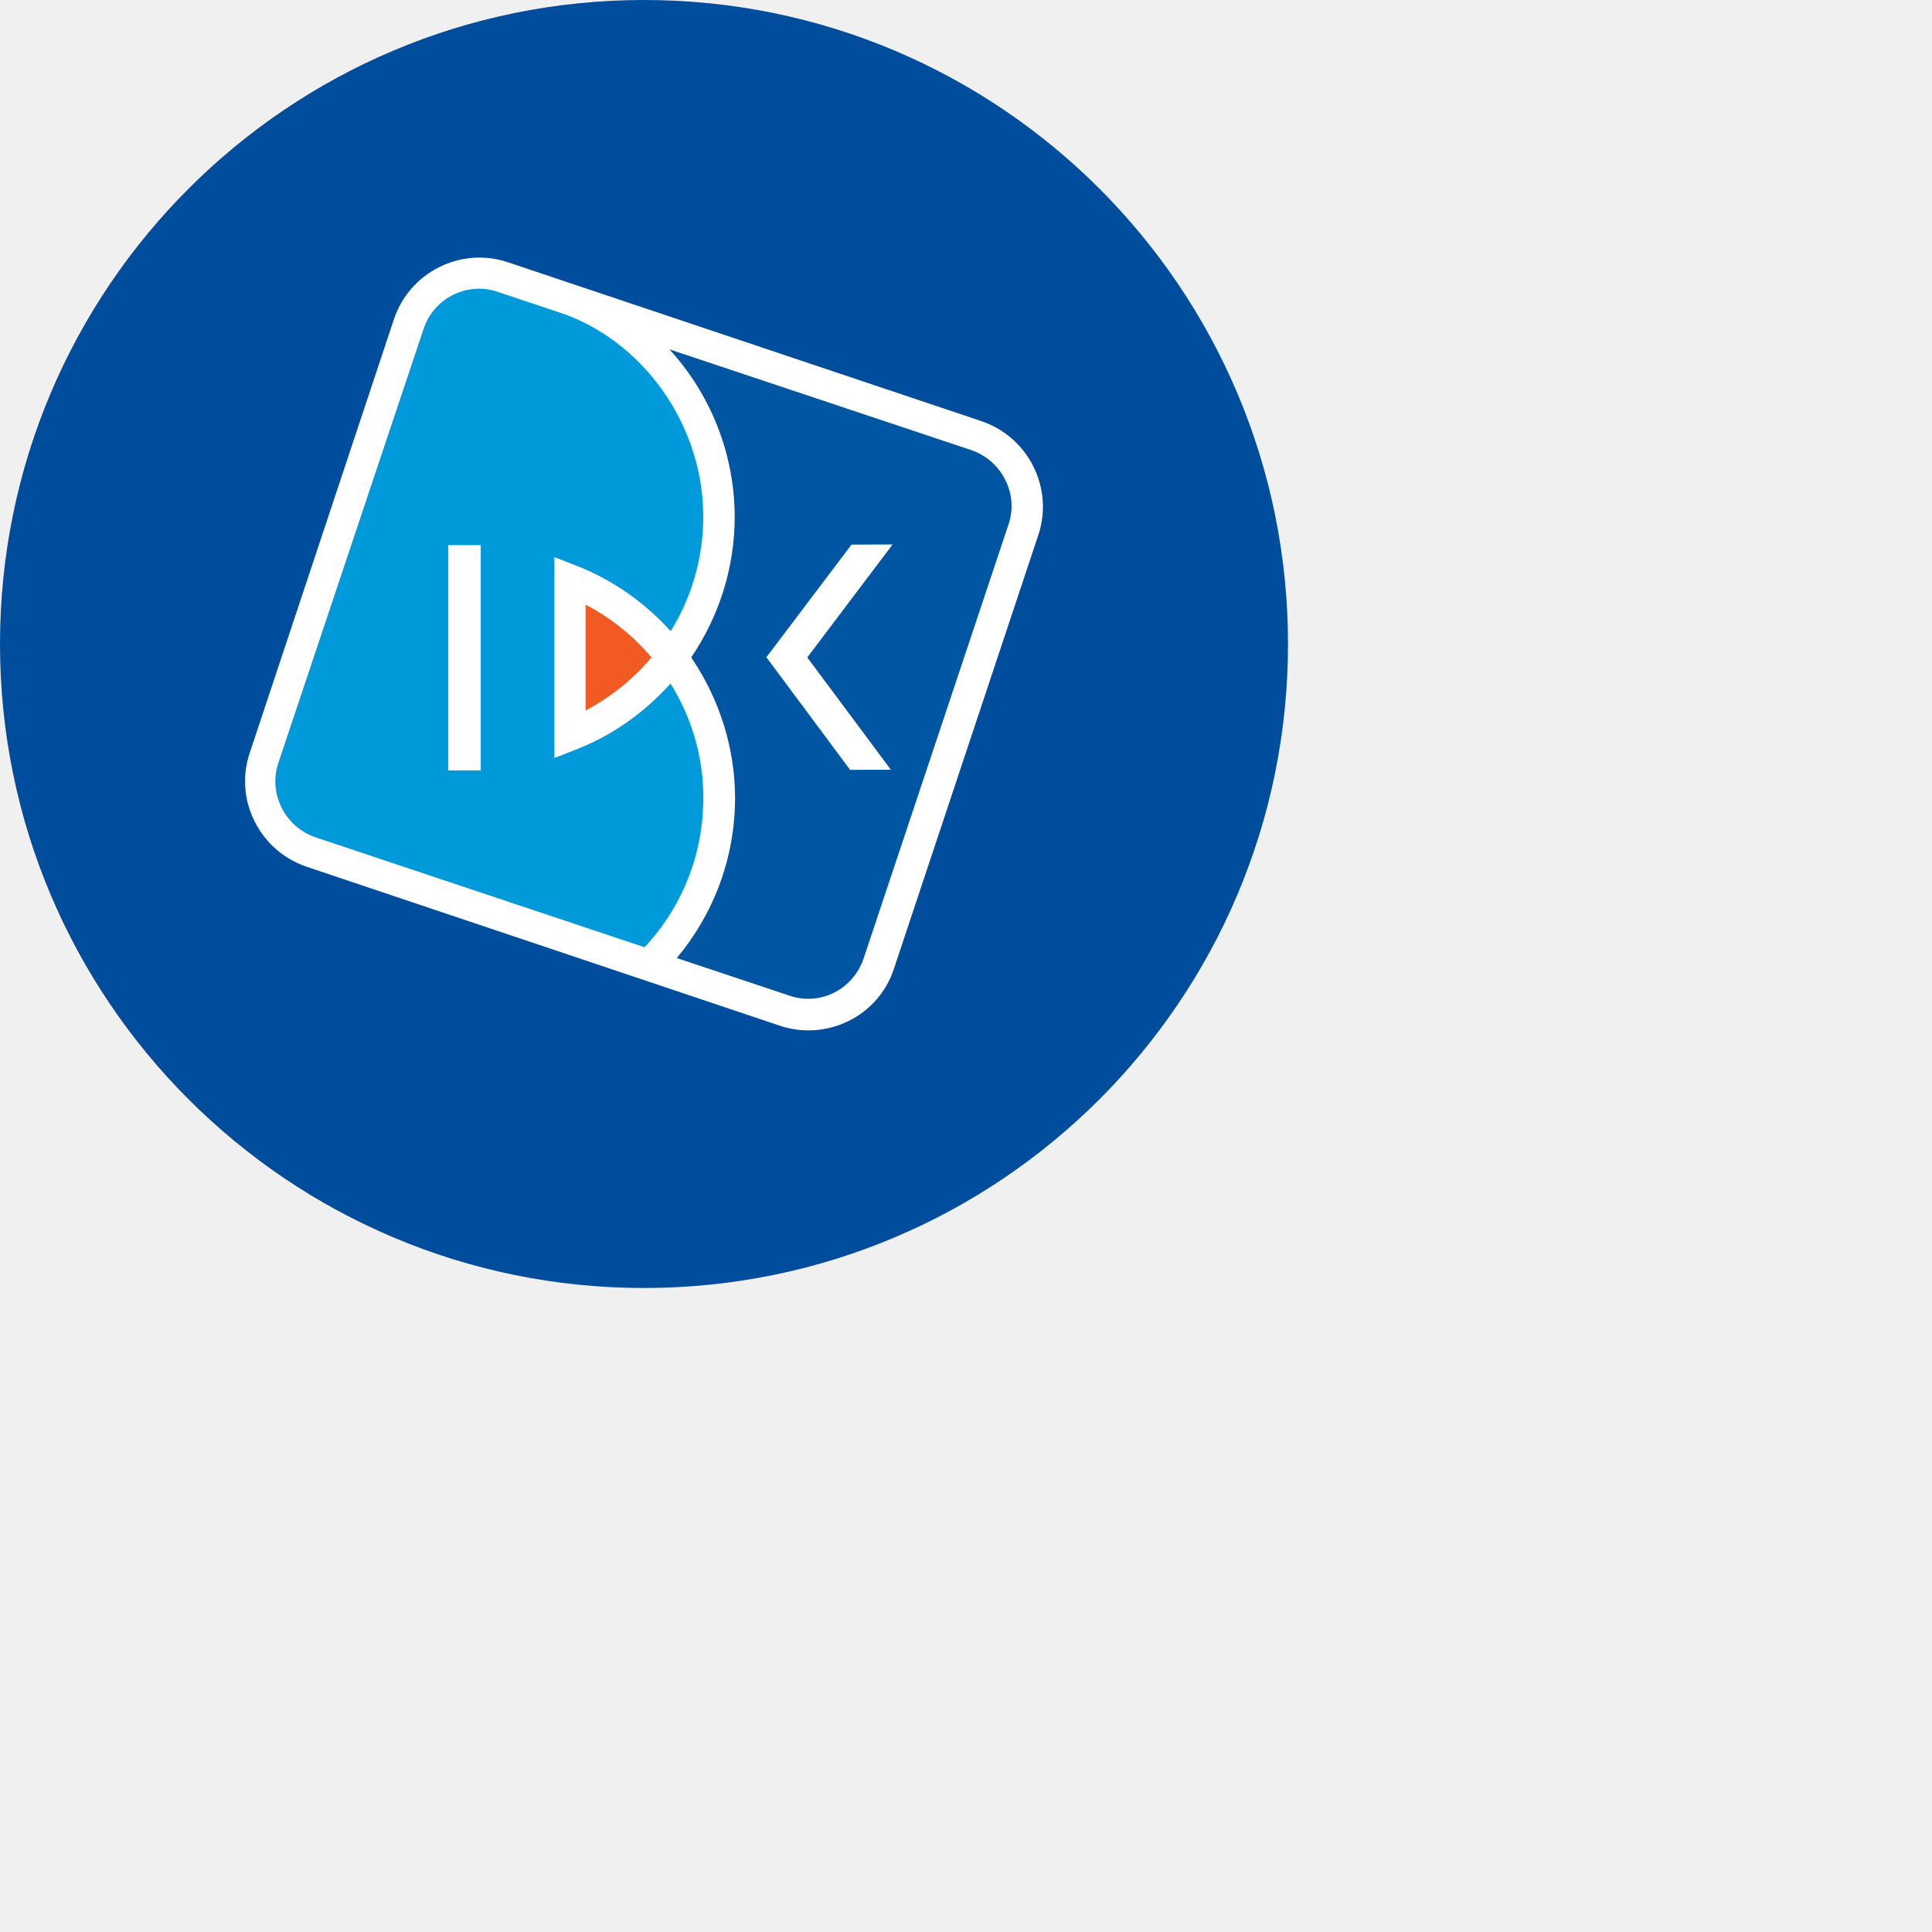
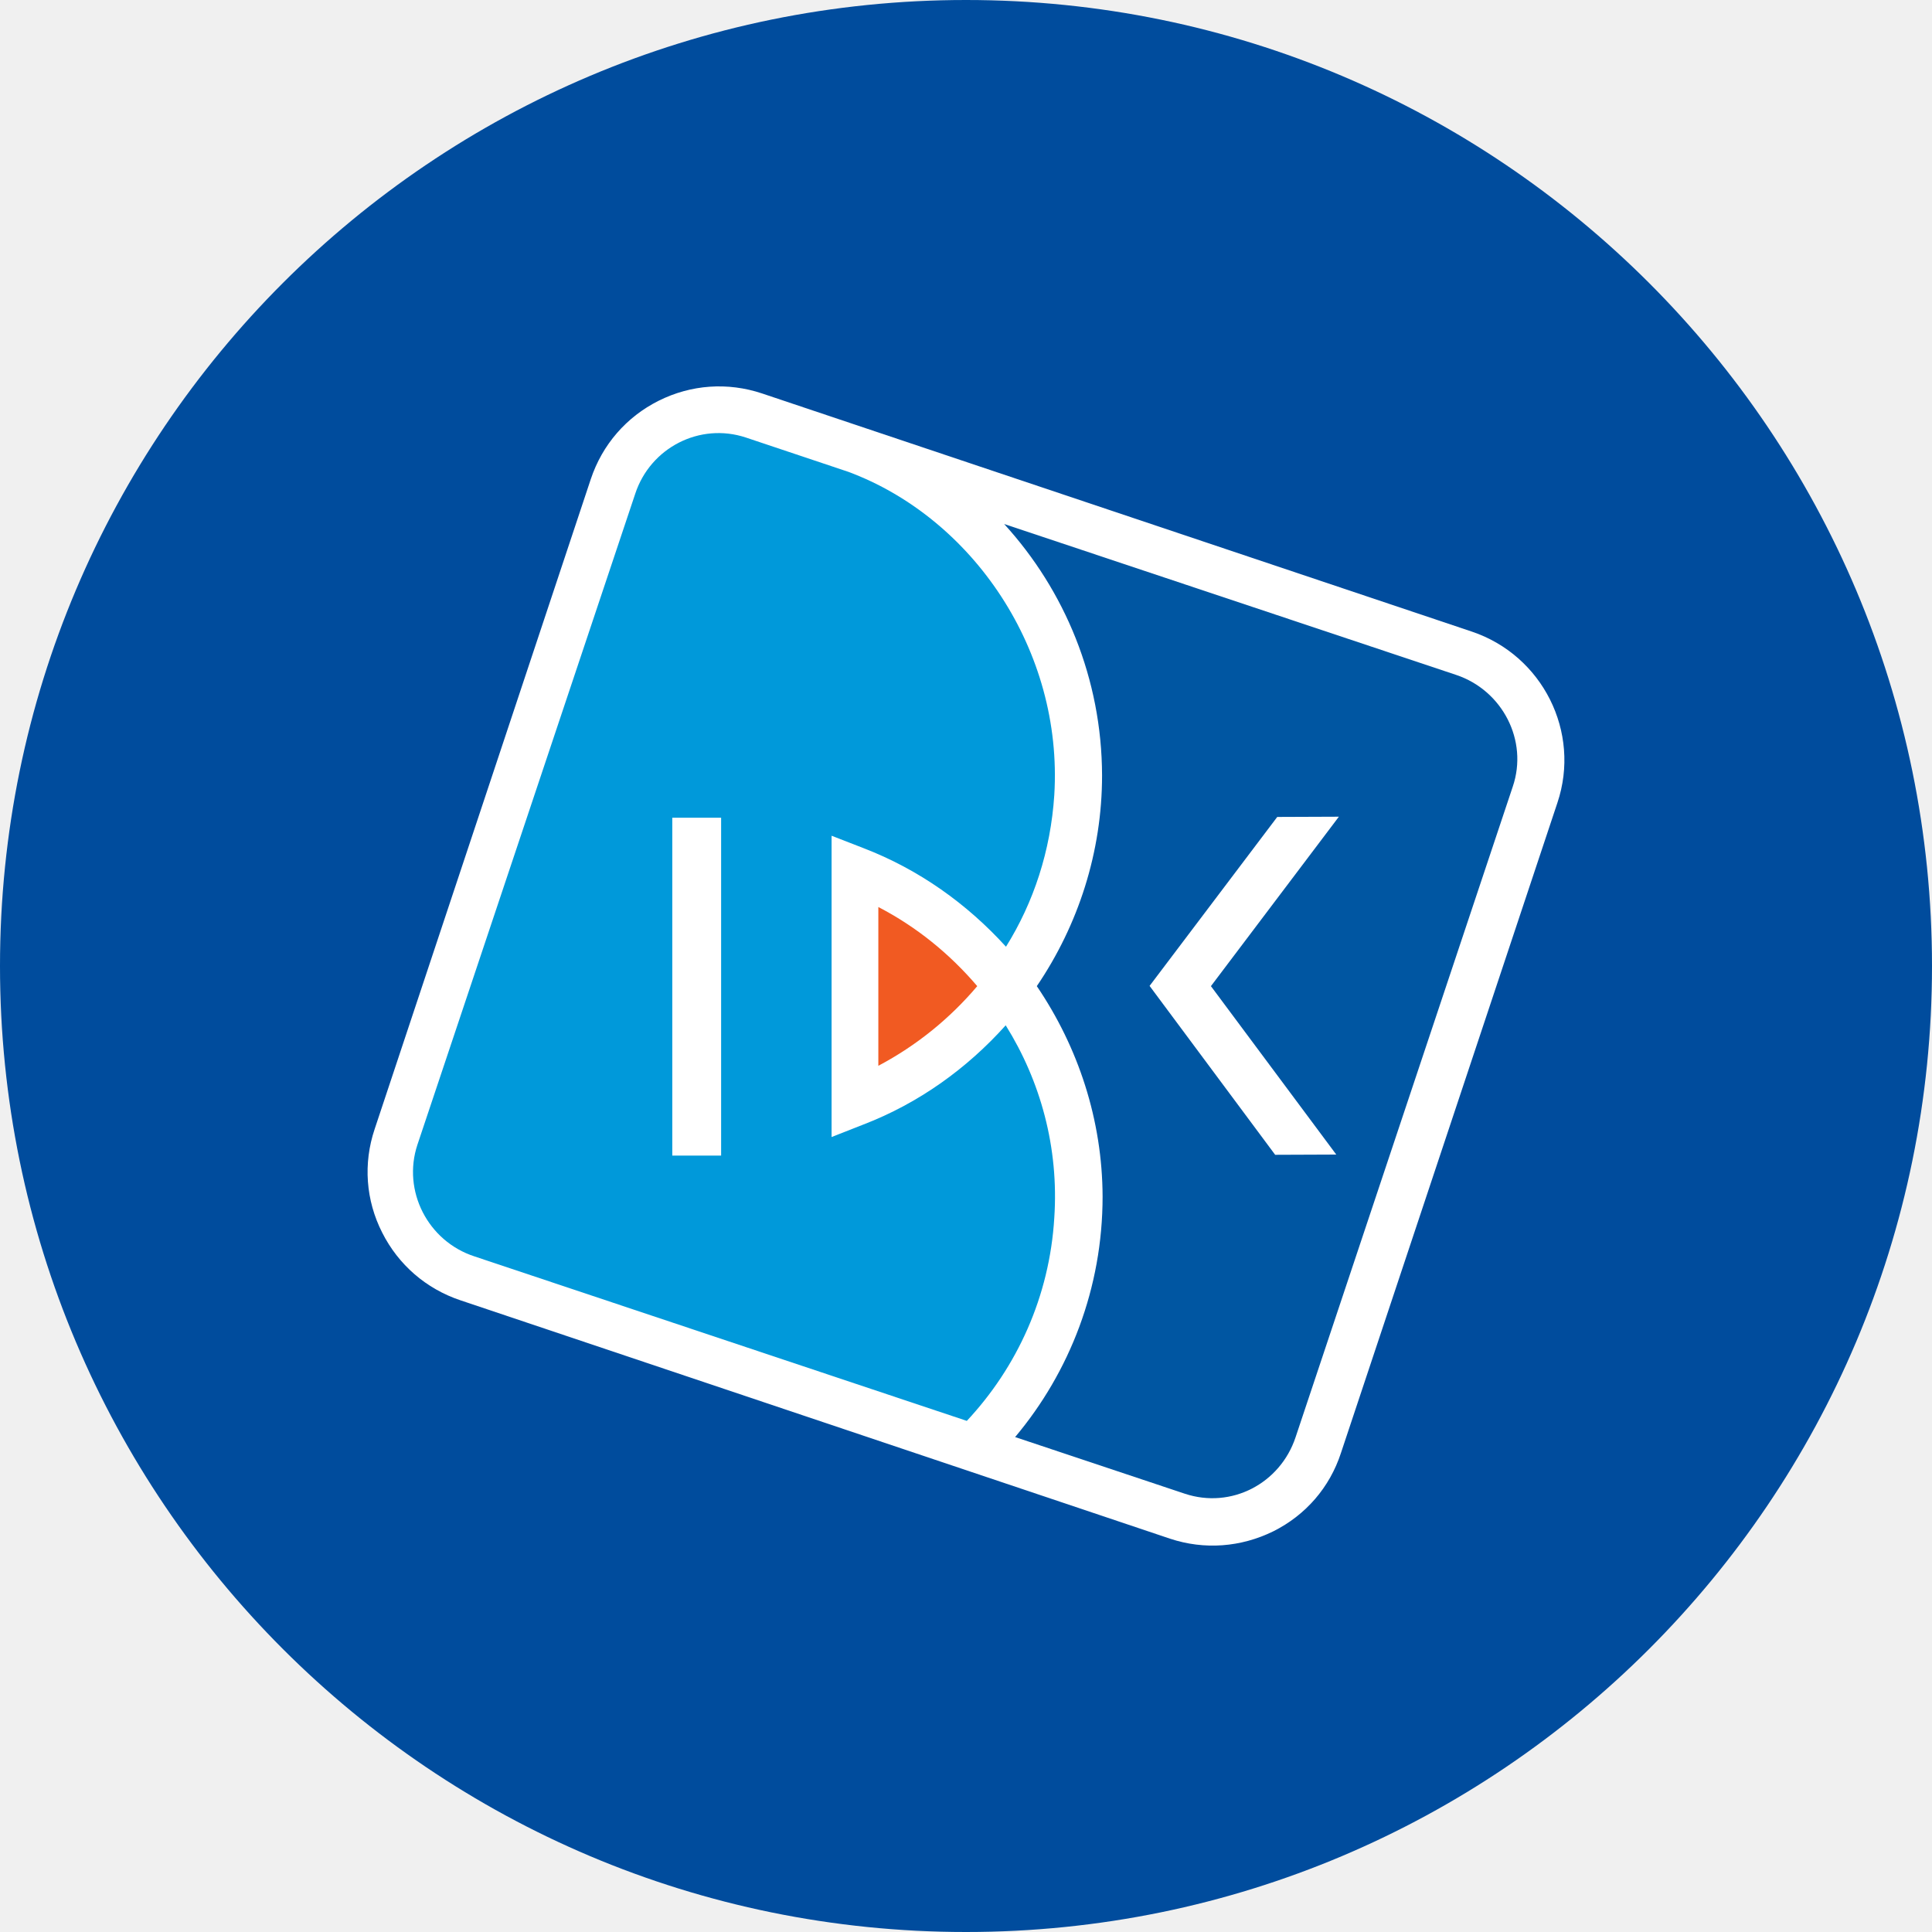
- <svg xmlns="http://www.w3.org/2000/svg" width="current" height="current" viewBox="0 0 60 60" fill="none">
+ <svg xmlns="http://www.w3.org/2000/svg" width="current" height="current" viewBox="0 0 40 40" fill="none">
  <rect width="40" height="40" rx="20" fill="#004C9D" />
  <path d="M13.637 8.297C12.967 8.633 12.47 9.206 12.232 9.919L7.756 23.379C7.518 24.088 7.572 24.85 7.913 25.52C8.248 26.185 8.821 26.682 9.529 26.92L24.222 31.856C24.936 32.093 25.692 32.034 26.363 31.704C27.033 31.369 27.53 30.796 27.763 30.082L32.244 16.622C32.736 15.157 31.936 13.568 30.471 13.076L15.778 8.146C15.065 7.908 14.308 7.962 13.637 8.297Z" fill="white" />
  <path d="M20.822 21.228C20.022 22.12 19.027 22.839 17.876 23.282L17.217 23.541V17.303L17.871 17.557C19.027 18.001 20.022 18.714 20.828 19.601C21.401 18.682 21.752 17.617 21.828 16.46C22.012 13.465 20.136 10.725 17.562 9.768L15.444 9.059C14.487 8.741 13.465 9.27 13.152 10.222L8.643 23.698C8.324 24.655 8.859 25.698 9.822 26.012L20.017 29.418C21.055 28.309 21.73 26.844 21.828 25.212C21.925 23.758 21.541 22.379 20.822 21.228ZM14.93 16.93V23.925H13.919V16.93H14.93Z" fill="#0099DA" />
  <path d="M30.147 13.973L20.79 10.849C22.044 12.222 22.812 14.055 22.817 16.055C22.817 17.639 22.325 19.152 21.466 20.417C22.325 21.682 22.823 23.19 22.828 24.774C22.828 26.666 22.147 28.407 21.017 29.753L24.531 30.926C25.493 31.245 26.504 30.715 26.823 29.758L31.32 16.287C31.645 15.33 31.104 14.292 30.147 13.973ZM27.666 23.904L26.401 23.909L23.801 20.412L26.444 16.914L27.72 16.909L25.071 20.417L27.666 23.904Z" fill="#0056A2" />
  <path d="M20.233 20.417C19.666 19.752 18.979 19.19 18.185 18.779V22.066C18.974 21.649 19.666 21.087 20.233 20.417Z" fill="#F15A22" />
</svg>
